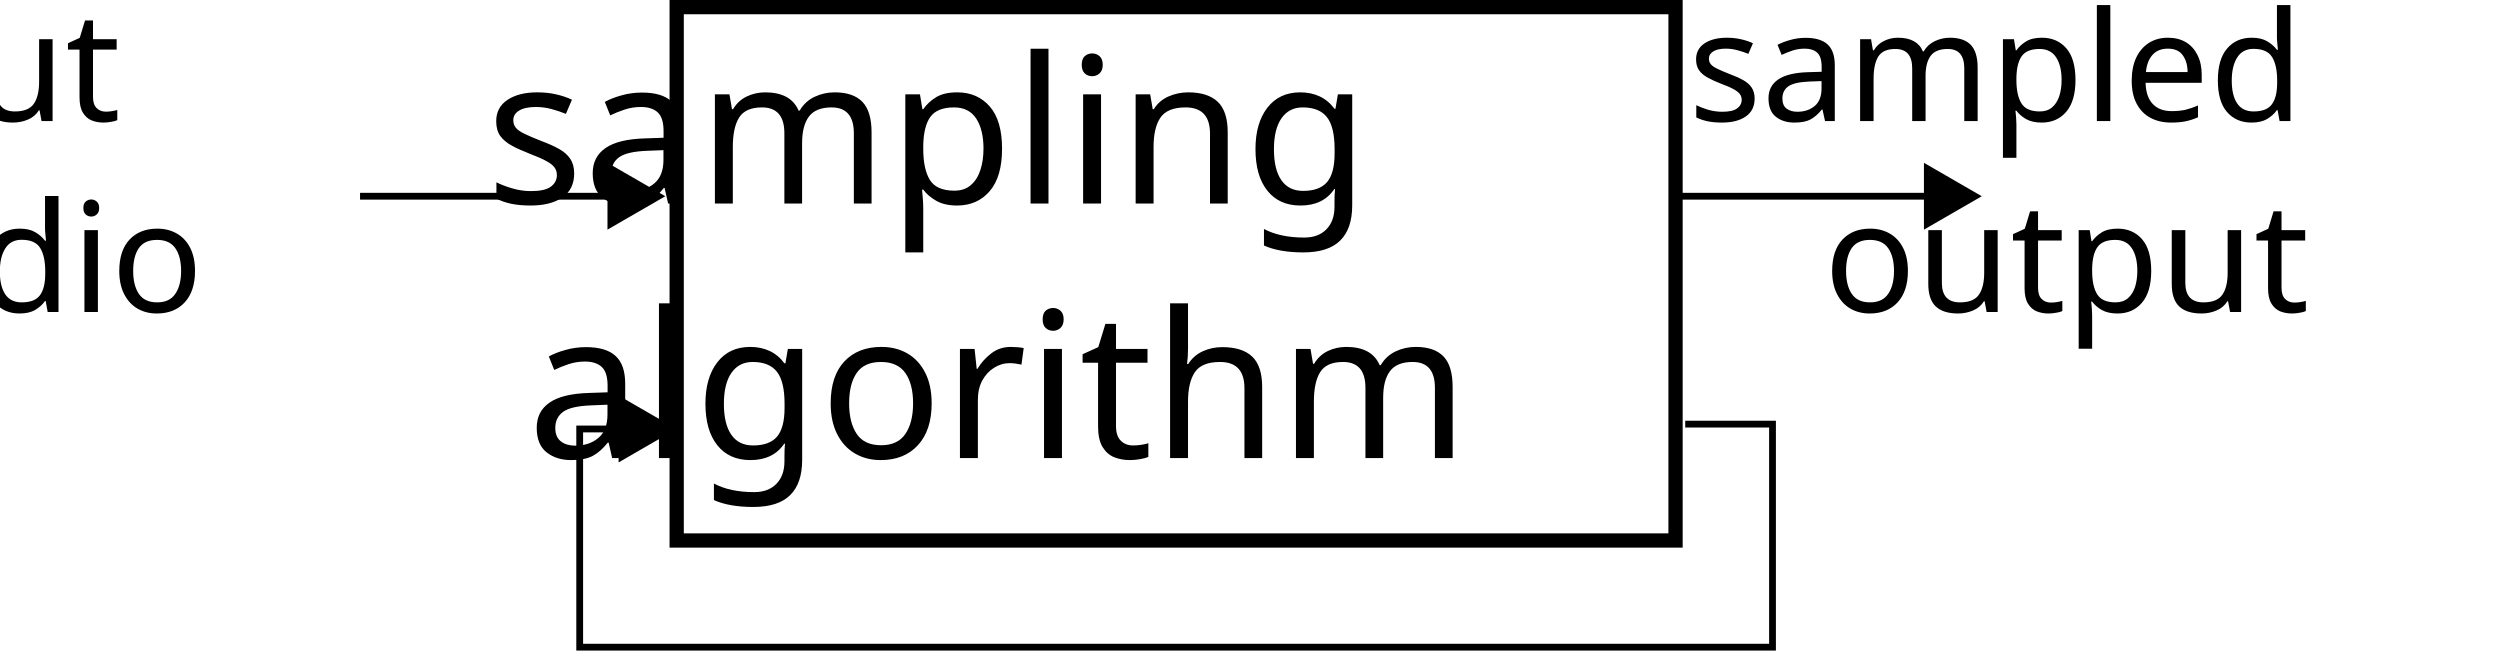
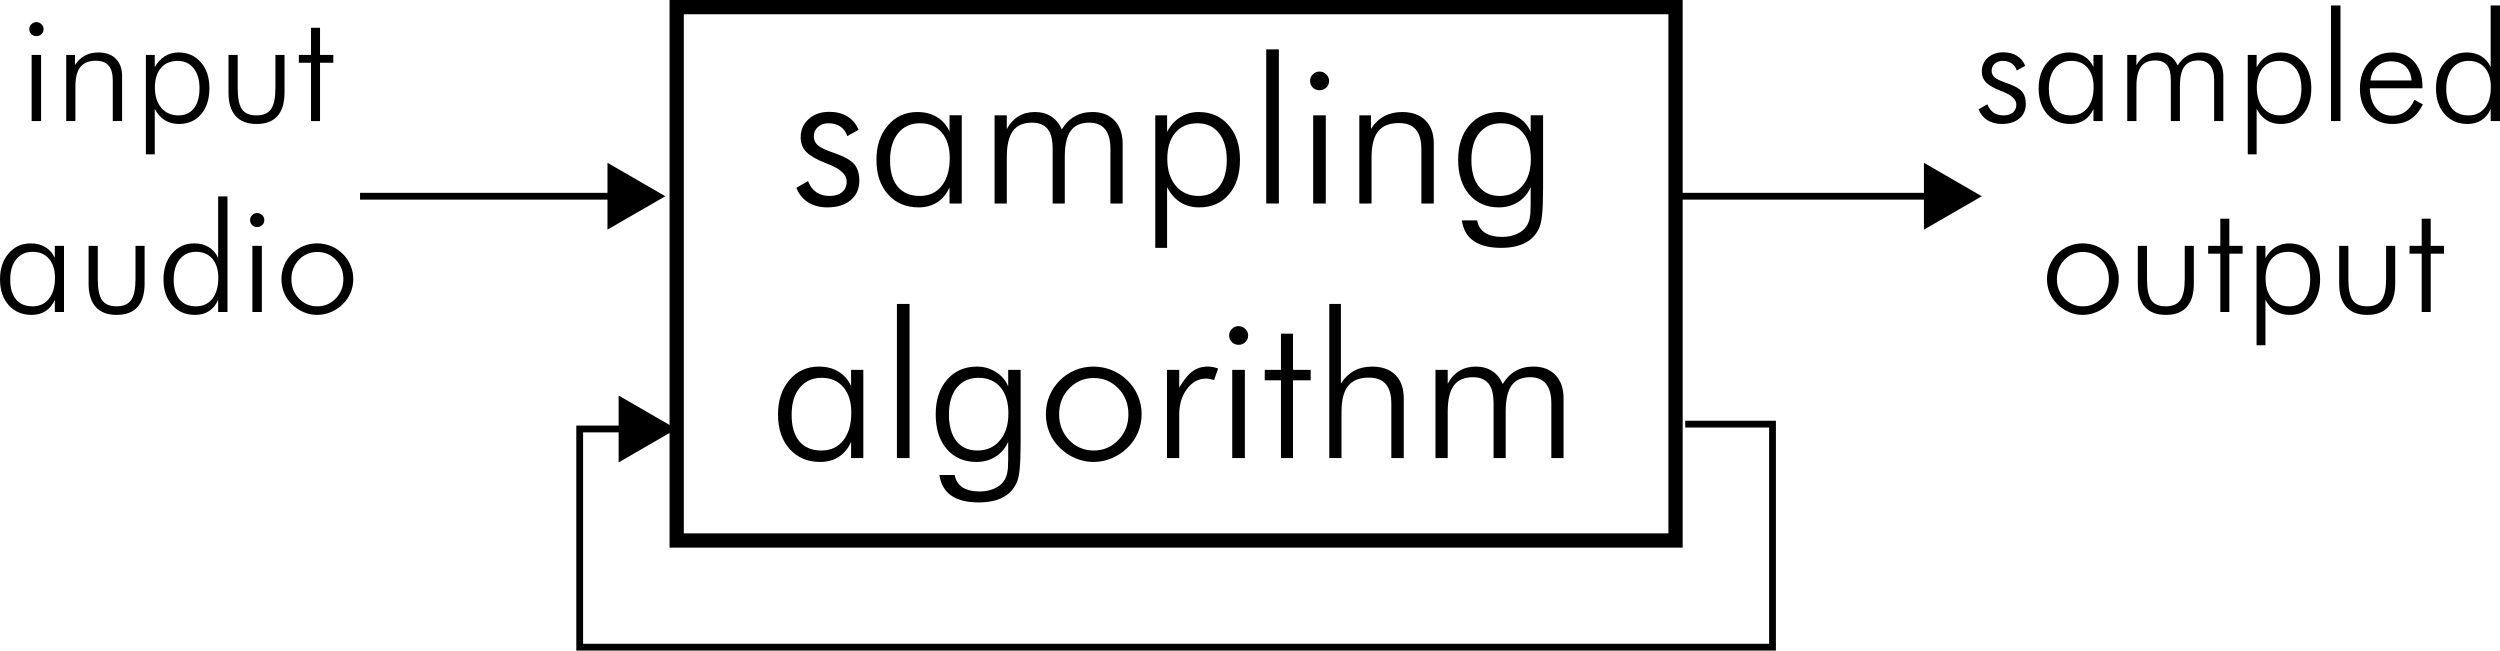
<svg xmlns="http://www.w3.org/2000/svg" width="103.936mm" height="27.047mm" viewBox="0 0 368.276 95.836" id="svg10697" version="1.1">
  <defs id="defs10699">
    <marker orient="auto" refY="0" refX="0" id="marker13125" style="overflow:visible">
      <path id="path13127" d="m 5.77,0 -8.65,5 0,-10 8.65,5 z" style="fill:#000000;fill-opacity:1;fill-rule:evenodd;stroke:#000000;stroke-width:1pt;stroke-opacity:1" transform="scale(0.8,0.8)" />
    </marker>
    <marker orient="auto" refY="0" refX="0" id="marker12525" style="overflow:visible">
      <path id="path12527" d="m 5.77,0 -8.65,5 0,-10 8.65,5 z" style="fill:#000000;fill-opacity:1;fill-rule:evenodd;stroke:#000000;stroke-width:1pt;stroke-opacity:1" transform="scale(0.8,0.8)" />
    </marker>
    <marker style="overflow:visible" id="marker12297" refX="0" refY="0" orient="auto">
      <path transform="scale(0.8,0.8)" style="fill:#000000;fill-opacity:1;fill-rule:evenodd;stroke:#000000;stroke-width:1pt;stroke-opacity:1" d="m 5.77,0 -8.65,5 0,-10 8.65,5 z" id="path12299" />
    </marker>
    <marker orient="auto" refY="0" refX="0" id="TriangleOutL" style="overflow:visible">
      <path id="path4428" d="m 5.77,0 -8.65,5 0,-10 8.65,5 z" style="fill:#000000;fill-opacity:1;fill-rule:evenodd;stroke:#000000;stroke-width:1pt;stroke-opacity:1" transform="scale(0.8,0.8)" />
    </marker>
  </defs>
  <g id="layer4" transform="translate(-67.46155,-304.1694)">
    <rect style="opacity:1;fill:#0000ff;fill-opacity:0;stroke:#000000;stroke-width:2.1;stroke-miterlimit:4;stroke-dasharray:none;stroke-opacity:1" id="rect11315" width="147.143" height="78.571" x="167.143" y="305.219" />
    <path style="fill:none;fill-rule:evenodd;stroke:#000000;stroke-width:1px;stroke-linecap:butt;stroke-linejoin:miter;stroke-opacity:1;marker-end:url(#TriangleOutL)" d="m 315.714,366.648 12.857,0 0,32.857 -175.714,0 0,-32.143 8.571,0" id="path11317" />
-     <text xml:space="preserve" style="font-style:normal;font-weight:normal;font-size:40px;line-height:125%;font-family:sans-serif;letter-spacing:0px;word-spacing:0px;fill:#000000;fill-opacity:1;stroke:none;stroke-width:1px;stroke-linecap:butt;stroke-linejoin:miter;stroke-opacity:1" x="93.521" y="322.005" id="text12281">
-       <tspan id="tspan12283" x="96.773" y="322.005" style="font-style:normal;font-variant:normal;font-weight:normal;font-stretch:normal;font-size:22.5px;font-family:'Futura Lt BT';-inkscape-font-specification:'Futura Lt BT';text-align:center;text-anchor:middle">input </tspan>
-       <tspan x="93.521" y="350.13" id="tspan12285" style="font-style:normal;font-variant:normal;font-weight:normal;font-stretch:normal;font-size:22.5px;font-family:'Futura Lt BT';-inkscape-font-specification:'Futura Lt BT';text-align:center;text-anchor:middle">audio</tspan>
-     </text>
-     <text id="text13375" y="322.005" x="397.878" style="font-style:normal;font-weight:normal;font-size:40px;line-height:125%;font-family:sans-serif;letter-spacing:0px;word-spacing:0px;fill:#000000;fill-opacity:1;stroke:none;stroke-width:1px;stroke-linecap:butt;stroke-linejoin:miter;stroke-opacity:1" xml:space="preserve">
-       <tspan style="font-style:normal;font-variant:normal;font-weight:normal;font-stretch:normal;font-size:22.5px;font-family:'Futura Lt BT';-inkscape-font-specification:'Futura Lt BT';text-align:center;text-anchor:middle" id="tspan13379" y="322.005" x="397.878">sampled</tspan>
-       <tspan style="font-style:normal;font-variant:normal;font-weight:normal;font-stretch:normal;font-size:22.5px;font-family:'Futura Lt BT';-inkscape-font-specification:'Futura Lt BT';text-align:center;text-anchor:middle" y="350.13" x="397.878" id="tspan13383">output</tspan>
-     </text>
+     <g style="font-style:normal;font-weight:normal;font-size:40px;line-height:125%;font-family:sans-serif;letter-spacing:0px;word-spacing:0px;fill:#000000;fill-opacity:1;stroke:none;stroke-width:1px;stroke-linecap:butt;stroke-linejoin:miter;stroke-opacity:1" id="text12281">
+       <path d="m 71.779,308.459 q 0,-0.428 0.308,-0.725 0.308,-0.308 0.736,-0.308 0.428,0 0.736,0.308 0.319,0.297 0.319,0.725 0,0.439 -0.308,0.736 -0.297,0.297 -0.747,0.297 -0.439,0 -0.747,-0.297 -0.297,-0.297 -0.297,-0.736 z m 0.341,13.546 0,-9.745 1.395,0 0,9.745 -1.395,0 z" style="font-style:normal;font-variant:normal;font-weight:normal;font-stretch:normal;font-size:22.5px;font-family:'Futura Lt BT';-inkscape-font-specification:'Futura Lt BT';text-align:center;text-anchor:middle" id="path13917" />
+       <path d="m 77.217,322.005 0,-9.745 1.285,0 0,1.505 q 0.593,-0.934 1.45,-1.395 0.868,-0.472 1.989,-0.472 1.659,0 2.582,0.923 0.923,0.923 0.923,2.571 l 0,6.614 -1.373,0 0,-6.01 q 0,-1.461 -0.615,-2.164 -0.604,-0.714 -1.879,-0.714 -1.549,0 -2.285,0.923 -0.725,0.912 -0.725,2.878 l 0,5.087 -1.351,0 z" style="font-style:normal;font-variant:normal;font-weight:normal;font-stretch:normal;font-size:22.5px;font-family:'Futura Lt BT';-inkscape-font-specification:'Futura Lt BT';text-align:center;text-anchor:middle" id="path13919" />
+       <path d="m 96.85,317.193 q 0,-1.89 -0.868,-2.966 -0.857,-1.088 -2.373,-1.088 -1.56,0 -2.45,1.055 -0.879,1.044 -0.879,2.878 0,1.868 0.945,2.988 0.956,1.11 2.516,1.11 1.472,0 2.285,-1.044 0.824,-1.055 0.824,-2.933 z m -7.899,9.712 0,-14.645 1.307,0 0,1.824 q 0.56,-1.055 1.461,-1.615 0.901,-0.571 2.021,-0.571 2.054,0 3.307,1.45 1.263,1.439 1.263,3.823 0,2.395 -1.23,3.834 -1.23,1.428 -3.274,1.428 -1.176,0 -2.076,-0.56 -0.901,-0.571 -1.472,-1.67 l 0,6.702 -1.307,0 z" style="font-style:normal;font-variant:normal;font-weight:normal;font-stretch:normal;font-size:22.5px;font-family:'Futura Lt BT';-inkscape-font-specification:'Futura Lt BT';text-align:center;text-anchor:middle" id="path13921" />
+       <path d="m 102.475,312.26 0,4.867 q 0,2.219 0.626,3.131 0.637,0.912 2.142,0.912 1.494,0 2.142,-0.923 0.648,-0.923 0.648,-3.12 l 0,-4.867 1.34,0 0,5.559 q 0,2.274 -1.044,3.45 -1.044,1.165 -3.065,1.165 -2.032,0 -3.087,-1.165 -1.055,-1.176 -1.055,-3.45 l 0,-5.559 1.351,0 z" style="font-style:normal;font-variant:normal;font-weight:normal;font-stretch:normal;font-size:22.5px;font-family:'Futura Lt BT';-inkscape-font-specification:'Futura Lt BT';text-align:center;text-anchor:middle" id="path13923" />
+       <path d="m 113.275,313.414 -1.791,0 0,-1.154 1.791,0 0,-3.999 1.329,0 0,3.999 1.956,0 0,1.154 -1.956,0 0,8.591 -1.329,0 0,-8.591 z" style="font-style:normal;font-variant:normal;font-weight:normal;font-stretch:normal;font-size:22.5px;font-family:'Futura Lt BT';-inkscape-font-specification:'Futura Lt BT';text-align:center;text-anchor:middle" id="path13925" />
+       <path d="m 68.967,345.362 q 0,1.89 0.846,2.911 0.857,1.022 2.439,1.022 1.538,0 2.417,-1.11 0.89,-1.121 0.89,-3.076 0,-1.791 -0.879,-2.812 -0.879,-1.033 -2.406,-1.033 -1.527,0 -2.417,1.099 -0.89,1.088 -0.89,2.999 z m 6.57,4.768 0,-1.78 q -0.483,1.077 -1.362,1.648 -0.868,0.56 -2.054,0.56 -2.098,0 -3.384,-1.439 -1.274,-1.439 -1.274,-3.801 0,-2.34 1.263,-3.812 1.263,-1.483 3.263,-1.483 1.241,0 2.142,0.549 0.912,0.538 1.406,1.593 l 0,-1.78 1.351,0 0,9.745 -1.351,0 z" style="font-style:normal;font-variant:normal;font-weight:normal;font-stretch:normal;font-size:22.5px;font-family:'Futura Lt BT';-inkscape-font-specification:'Futura Lt BT';text-align:center;text-anchor:middle" id="path13927" />
+       <path d="m 81.865,340.385 0,4.867 q 0,2.219 0.626,3.131 0.637,0.912 2.142,0.912 1.494,0 2.142,-0.923 0.648,-0.923 0.648,-3.12 l 0,-4.867 1.34,0 0,5.559 q 0,2.274 -1.044,3.45 -1.044,1.165 -3.065,1.165 -2.032,0 -3.087,-1.165 -1.055,-1.176 -1.055,-3.45 l 0,-5.559 1.351,0 z" style="font-style:normal;font-variant:normal;font-weight:normal;font-stretch:normal;font-size:22.5px;font-family:'Futura Lt BT';-inkscape-font-specification:'Futura Lt BT';text-align:center;text-anchor:middle" id="path13929" />
+       <path d="m 93.049,345.362 q 0,1.89 0.846,2.911 0.857,1.022 2.439,1.022 1.527,0 2.406,-1.11 0.879,-1.121 0.879,-3.076 0,-1.791 -0.868,-2.812 -0.868,-1.033 -2.395,-1.033 -1.527,0 -2.417,1.099 -0.89,1.088 -0.89,2.999 z m 6.548,4.768 0,-1.78 q -0.483,1.088 -1.351,1.648 -0.868,0.56 -2.043,0.56 -2.098,0 -3.384,-1.439 -1.274,-1.439 -1.274,-3.801 0,-2.34 1.263,-3.812 1.263,-1.483 3.263,-1.483 1.241,0 2.131,0.549 0.901,0.538 1.395,1.593 l 0,-9.064 1.373,0 0,17.029 -1.373,0 z" style="font-style:normal;font-variant:normal;font-weight:normal;font-stretch:normal;font-size:22.5px;font-family:'Futura Lt BT';-inkscape-font-specification:'Futura Lt BT';text-align:center;text-anchor:middle" id="path13931" />
+       <path d="m 104.299,336.584 q 0,-0.428 0.308,-0.725 0.308,-0.308 0.736,-0.308 0.428,0 0.736,0.308 0.319,0.297 0.319,0.725 0,0.439 -0.308,0.736 -0.297,0.297 -0.747,0.297 -0.439,0 -0.747,-0.297 -0.297,-0.297 -0.297,-0.736 z m 0.341,13.546 0,-9.745 1.395,0 0,9.745 -1.395,0 z" style="font-style:normal;font-variant:normal;font-weight:normal;font-stretch:normal;font-size:22.5px;font-family:'Futura Lt BT';-inkscape-font-specification:'Futura Lt BT';text-align:center;text-anchor:middle" id="path13933" />
+       <path d="m 114.208,349.295 q 1.604,0 2.714,-1.154 1.121,-1.165 1.121,-2.845 0,-1.703 -1.11,-2.856 -1.11,-1.154 -2.725,-1.154 -1.604,0 -2.714,1.154 -1.11,1.154 -1.11,2.856 0,1.681 1.11,2.845 1.11,1.154 2.714,1.154 z m -0.044,1.263 q -1.044,0 -2,-0.417 -0.956,-0.406 -1.736,-1.176 -0.736,-0.725 -1.121,-1.67 -0.385,-0.945 -0.385,-2.021 0,-1.066 0.396,-2.021 0.396,-0.956 1.132,-1.692 0.747,-0.747 1.703,-1.143 0.956,-0.396 2.01,-0.396 1.077,0 2.043,0.396 0.978,0.396 1.736,1.143 0.758,0.747 1.154,1.703 0.406,0.956 0.406,2.01 0,1.055 -0.396,2.01 -0.396,0.945 -1.143,1.681 -0.769,0.769 -1.758,1.176 -0.978,0.417 -2.043,0.417 z" style="font-style:normal;font-variant:normal;font-weight:normal;font-stretch:normal;font-size:22.5px;font-family:'Futura Lt BT';-inkscape-font-specification:'Futura Lt BT';text-align:center;text-anchor:middle" id="path13935" />
+     </g>
+     <g style="font-style:normal;font-weight:normal;font-size:40px;line-height:125%;font-family:sans-serif;letter-spacing:0px;word-spacing:0px;fill:#000000;fill-opacity:1;stroke:none;stroke-width:1px;stroke-linecap:butt;stroke-linejoin:miter;stroke-opacity:1" id="text13375">
+       <path d="m 358.932,320.269 1.285,-0.736 q 0.319,0.813 0.923,1.23 0.604,0.406 1.483,0.406 0.857,0 1.362,-0.428 0.505,-0.439 0.505,-1.165 0,-1.121 -1.989,-1.901 -0.209,-0.077 -0.33,-0.132 -1.538,-0.604 -2.153,-1.241 -0.615,-0.648 -0.615,-1.593 0,-1.241 0.879,-2.032 0.879,-0.802 2.274,-0.802 1.187,0 2.021,0.516 0.835,0.516 1.219,1.472 l -1.241,0.692 q -0.231,-0.692 -0.769,-1.055 -0.538,-0.363 -1.318,-0.363 -0.703,0 -1.165,0.417 -0.45,0.406 -0.45,1.022 0,0.604 0.45,1 0.45,0.396 1.868,0.868 1.604,0.56 2.153,1.219 0.56,0.659 0.56,1.824 0,1.34 -0.956,2.142 -0.956,0.802 -2.571,0.802 -1.241,0 -2.142,-0.56 -0.89,-0.571 -1.285,-1.604 z" style="font-style:normal;font-variant:normal;font-weight:normal;font-stretch:normal;font-size:22.5px;font-family:'Futura Lt BT';-inkscape-font-specification:'Futura Lt BT';text-align:center;text-anchor:middle" id="path13855" />
+       <path d="m 369.281,317.237 q 0,1.89 0.846,2.911 0.857,1.022 2.439,1.022 1.538,0 2.417,-1.11 0.89,-1.121 0.89,-3.076 0,-1.791 -0.879,-2.812 -0.879,-1.033 -2.406,-1.033 -1.527,0 -2.417,1.099 -0.89,1.088 -0.89,2.999 z m 6.57,4.768 0,-1.78 q -0.483,1.077 -1.362,1.648 -0.868,0.56 -2.054,0.56 -2.098,0 -3.384,-1.439 -1.274,-1.439 -1.274,-3.801 0,-2.34 1.263,-3.812 1.263,-1.483 3.263,-1.483 1.241,0 2.142,0.549 0.912,0.538 1.406,1.593 l 0,-1.78 1.351,0 0,9.745 -1.351,0 z" style="font-style:normal;font-variant:normal;font-weight:normal;font-stretch:normal;font-size:22.5px;font-family:'Futura Lt BT';-inkscape-font-specification:'Futura Lt BT';text-align:center;text-anchor:middle" id="path13857" />
+       <path d="m 382.179,322.005 -1.351,0 0,-9.745 1.351,0 0,1.527 q 0.483,-0.923 1.274,-1.406 0.791,-0.483 1.824,-0.483 1.066,0 1.813,0.494 0.758,0.483 1.165,1.428 0.582,-0.967 1.428,-1.439 0.846,-0.483 1.967,-0.483 1.549,0 2.439,0.945 0.89,0.934 0.89,2.571 l 0,6.592 -1.351,0 0,-6.053 q 0,-1.428 -0.593,-2.153 -0.582,-0.725 -1.747,-0.725 -1.395,0 -2.054,0.912 -0.648,0.912 -0.648,2.889 l 0,5.131 -1.34,0 0,-6.053 q 0,-1.494 -0.56,-2.186 -0.56,-0.692 -1.736,-0.692 -1.428,0 -2.098,0.923 -0.67,0.923 -0.67,2.878 l 0,5.131 z" style="font-style:normal;font-variant:normal;font-weight:normal;font-stretch:normal;font-size:22.5px;font-family:'Futura Lt BT';-inkscape-font-specification:'Futura Lt BT';text-align:center;text-anchor:middle" id="path13859" />
+       <path d="m 406.481,317.193 q 0,-1.89 -0.868,-2.966 -0.857,-1.088 -2.373,-1.088 -1.56,0 -2.45,1.055 -0.879,1.044 -0.879,2.878 0,1.868 0.945,2.988 0.956,1.11 2.516,1.11 1.472,0 2.285,-1.044 0.824,-1.055 0.824,-2.933 z m -7.899,9.712 0,-14.645 1.307,0 0,1.824 q 0.56,-1.055 1.461,-1.615 0.901,-0.571 2.021,-0.571 2.054,0 3.307,1.45 1.263,1.439 1.263,3.823 0,2.395 -1.23,3.834 -1.23,1.428 -3.274,1.428 -1.176,0 -2.076,-0.56 -0.901,-0.571 -1.472,-1.67 l 0,6.702 -1.307,0 z" style="font-style:normal;font-variant:normal;font-weight:normal;font-stretch:normal;font-size:22.5px;font-family:'Futura Lt BT';-inkscape-font-specification:'Futura Lt BT';text-align:center;text-anchor:middle" id="path13861" />
+       <path d="m 412.237,322.005 -1.395,0 0,-17.029 1.395,0 0,17.029 z" style="font-style:normal;font-variant:normal;font-weight:normal;font-stretch:normal;font-size:22.5px;font-family:'Futura Lt BT';-inkscape-font-specification:'Futura Lt BT';text-align:center;text-anchor:middle" id="path13863" />
+       <path d="m 422.707,316.018 q -0.099,-1.34 -0.89,-2.076 -0.791,-0.736 -2.142,-0.736 -1.23,0 -2.065,0.769 -0.824,0.769 -0.956,2.043 l 6.053,0 z m 1.604,1.154 -7.745,0 q 0.055,1.89 0.945,2.966 0.89,1.077 2.384,1.077 1.077,0 1.89,-0.582 0.813,-0.582 1.351,-1.758 l 1.241,0.681 q -0.747,1.483 -1.835,2.186 -1.077,0.692 -2.648,0.692 -2.142,0 -3.472,-1.428 -1.318,-1.439 -1.318,-3.768 0,-2.395 1.307,-3.867 1.318,-1.472 3.439,-1.472 2.021,0 3.241,1.362 1.219,1.351 1.219,3.615 l 0,0.297 z" style="font-style:normal;font-variant:normal;font-weight:normal;font-stretch:normal;font-size:22.5px;font-family:'Futura Lt BT';-inkscape-font-specification:'Futura Lt BT';text-align:center;text-anchor:middle" id="path13865" />
+       <path d="m 427.816,317.237 q 0,1.89 0.846,2.911 0.857,1.022 2.439,1.022 1.527,0 2.406,-1.11 0.879,-1.121 0.879,-3.076 0,-1.791 -0.868,-2.812 -0.868,-1.033 -2.395,-1.033 -1.527,0 -2.417,1.099 -0.89,1.088 -0.89,2.999 z m 6.548,4.768 0,-1.78 q -0.483,1.088 -1.351,1.648 -0.868,0.56 -2.043,0.56 -2.098,0 -3.384,-1.439 -1.274,-1.439 -1.274,-3.801 0,-2.34 1.263,-3.812 1.263,-1.483 3.263,-1.483 1.241,0 2.131,0.549 0.901,0.538 1.395,1.593 l 0,-9.064 1.373,0 0,17.029 -1.373,0 z" style="font-style:normal;font-variant:normal;font-weight:normal;font-stretch:normal;font-size:22.5px;font-family:'Futura Lt BT';-inkscape-font-specification:'Futura Lt BT';text-align:center;text-anchor:middle" id="path13867" />
+       <path d="m 374.291,349.295 q 1.604,0 2.714,-1.154 1.121,-1.165 1.121,-2.845 0,-1.703 -1.11,-2.856 -1.11,-1.154 -2.725,-1.154 -1.604,0 -2.714,1.154 -1.11,1.154 -1.11,2.856 0,1.681 1.11,2.845 1.11,1.154 2.714,1.154 z m -0.044,1.263 q -1.044,0 -2,-0.417 -0.956,-0.406 -1.736,-1.176 -0.736,-0.725 -1.121,-1.67 -0.385,-0.945 -0.385,-2.021 0,-1.066 0.396,-2.021 0.396,-0.956 1.132,-1.692 0.747,-0.747 1.703,-1.143 0.956,-0.396 2.01,-0.396 1.077,0 2.043,0.396 0.978,0.396 1.736,1.143 0.758,0.747 1.154,1.703 0.406,0.956 0.406,2.01 0,1.055 -0.396,2.01 -0.396,0.945 -1.143,1.681 -0.769,0.769 -1.758,1.176 -0.978,0.417 -2.043,0.417 z" style="font-style:normal;font-variant:normal;font-weight:normal;font-stretch:normal;font-size:22.5px;font-family:'Futura Lt BT';-inkscape-font-specification:'Futura Lt BT';text-align:center;text-anchor:middle" id="path13869" />
+       <path d="m 383.739,340.385 0,4.867 q 0,2.219 0.626,3.131 0.637,0.912 2.142,0.912 1.494,0 2.142,-0.923 0.648,-0.923 0.648,-3.12 l 0,-4.867 1.34,0 0,5.559 q 0,2.274 -1.044,3.45 -1.044,1.165 -3.065,1.165 -2.032,0 -3.087,-1.165 -1.055,-1.176 -1.055,-3.45 l 0,-5.559 1.351,0 z" style="font-style:normal;font-variant:normal;font-weight:normal;font-stretch:normal;font-size:22.5px;font-family:'Futura Lt BT';-inkscape-font-specification:'Futura Lt BT';text-align:center;text-anchor:middle" id="path13871" />
+       <path d="m 394.538,341.539 -1.791,0 0,-1.154 1.791,0 0,-3.999 1.329,0 0,3.999 1.956,0 0,1.154 -1.956,0 0,8.591 -1.329,0 0,-8.591 z" style="font-style:normal;font-variant:normal;font-weight:normal;font-stretch:normal;font-size:22.5px;font-family:'Futura Lt BT';-inkscape-font-specification:'Futura Lt BT';text-align:center;text-anchor:middle" id="path13873" />
+       <path d="m 407.777,345.318 q 0,-1.89 -0.868,-2.966 -0.857,-1.088 -2.373,-1.088 -1.56,0 -2.45,1.055 -0.879,1.044 -0.879,2.878 0,1.868 0.945,2.988 0.956,1.11 2.516,1.11 1.472,0 2.285,-1.044 0.824,-1.055 0.824,-2.933 z m -7.899,9.712 0,-14.645 1.307,0 0,1.824 q 0.56,-1.055 1.461,-1.615 0.901,-0.571 2.021,-0.571 2.054,0 3.307,1.45 1.263,1.439 1.263,3.823 0,2.395 -1.23,3.834 -1.23,1.428 -3.274,1.428 -1.176,0 -2.076,-0.56 -0.901,-0.571 -1.472,-1.67 l 0,6.702 -1.307,0 z" style="font-style:normal;font-variant:normal;font-weight:normal;font-stretch:normal;font-size:22.5px;font-family:'Futura Lt BT';-inkscape-font-specification:'Futura Lt BT';text-align:center;text-anchor:middle" id="path13875" />
+       <path d="m 413.402,340.385 0,4.867 q 0,2.219 0.626,3.131 0.637,0.912 2.142,0.912 1.494,0 2.142,-0.923 0.648,-0.923 0.648,-3.12 l 0,-4.867 1.34,0 0,5.559 q 0,2.274 -1.044,3.45 -1.044,1.165 -3.065,1.165 -2.032,0 -3.087,-1.165 -1.055,-1.176 -1.055,-3.45 l 0,-5.559 1.351,0 z" style="font-style:normal;font-variant:normal;font-weight:normal;font-stretch:normal;font-size:22.5px;font-family:'Futura Lt BT';-inkscape-font-specification:'Futura Lt BT';text-align:center;text-anchor:middle" id="path13877" />
+       <path d="m 424.202,341.539 -1.791,0 0,-1.154 1.791,0 0,-3.999 1.329,0 0,3.999 1.956,0 0,1.154 -1.956,0 0,8.591 -1.329,0 0,-8.591 z" style="font-style:normal;font-variant:normal;font-weight:normal;font-stretch:normal;font-size:22.5px;font-family:'Futura Lt BT';-inkscape-font-specification:'Futura Lt BT';text-align:center;text-anchor:middle" id="path13879" />
+     </g>
  </g>
  <g id="layer1" transform="translate(-67.46155,-304.1694)">
-     <text xml:space="preserve" style="font-style:normal;font-weight:normal;font-size:40px;line-height:125%;font-family:sans-serif;letter-spacing:0px;word-spacing:0px;fill:#000000;fill-opacity:1;stroke:none;stroke-width:1px;stroke-linecap:butt;stroke-linejoin:miter;stroke-opacity:1" x="240.515" y="334.148" id="text11310">
-       <tspan id="tspan11312" x="240.515" y="334.148" style="font-style:normal;font-variant:normal;font-weight:normal;font-stretch:normal;font-size:30px;font-family:'Futura Lt BT';-inkscape-font-specification:'Futura Lt BT';text-align:center;text-anchor:middle">sampling</tspan>
-       <tspan x="240.515" y="371.648" style="font-style:normal;font-variant:normal;font-weight:normal;font-stretch:normal;font-size:30px;font-family:'Futura Lt BT';-inkscape-font-specification:'Futura Lt BT';text-align:center;text-anchor:middle" id="tspan12287">algorithm</tspan>
-     </text>
+     <g style="font-style:normal;font-weight:normal;font-size:40px;line-height:125%;font-family:sans-serif;letter-spacing:0px;word-spacing:0px;fill:#000000;fill-opacity:1;stroke:none;stroke-width:1px;stroke-linecap:butt;stroke-linejoin:miter;stroke-opacity:1" id="text11310">
+       <path d="m 184.778,331.833 1.714,-0.981 q 0.425,1.084 1.23,1.641 0.806,0.542 1.978,0.542 1.143,0 1.816,-0.571 0.674,-0.586 0.674,-1.553 0,-1.494 -2.651,-2.534 -0.278,-0.103 -0.439,-0.176 -2.051,-0.806 -2.871,-1.655 -0.82,-0.864 -0.82,-2.124 0,-1.655 1.172,-2.71 1.172,-1.069 3.032,-1.069 1.582,0 2.695,0.688 1.113,0.688 1.626,1.963 l -1.655,0.923 q -0.308,-0.923 -1.025,-1.406 -0.718,-0.483 -1.758,-0.483 -0.938,0 -1.553,0.557 -0.601,0.542 -0.601,1.362 0,0.806 0.601,1.333 0.601,0.527 2.49,1.157 2.139,0.747 2.871,1.626 0.747,0.879 0.747,2.432 0,1.787 -1.274,2.856 -1.274,1.069 -3.428,1.069 -1.655,0 -2.856,-0.747 -1.187,-0.762 -1.714,-2.139 z" style="font-style:normal;font-variant:normal;font-weight:normal;font-stretch:normal;font-size:30px;font-family:'Futura Lt BT';-inkscape-font-specification:'Futura Lt BT';text-align:center;text-anchor:middle" id="path13882" />
+       <path d="m 198.577,327.791 q 0,2.52 1.128,3.882 1.143,1.362 3.252,1.362 2.051,0 3.223,-1.479 1.187,-1.494 1.187,-4.102 0,-2.388 -1.172,-3.75 -1.172,-1.377 -3.208,-1.377 -2.036,0 -3.223,1.465 -1.187,1.45 -1.187,3.999 z m 8.76,6.357 0,-2.373 q -0.645,1.436 -1.816,2.197 -1.157,0.747 -2.739,0.747 -2.798,0 -4.512,-1.919 -1.699,-1.919 -1.699,-5.068 0,-3.12 1.685,-5.083 1.685,-1.978 4.351,-1.978 1.655,0 2.856,0.732 1.216,0.718 1.875,2.124 l 0,-2.373 1.802,0 0,12.993 -1.802,0 z" style="font-style:normal;font-variant:normal;font-weight:normal;font-stretch:normal;font-size:30px;font-family:'Futura Lt BT';-inkscape-font-specification:'Futura Lt BT';text-align:center;text-anchor:middle" id="path13884" />
+       <path d="m 215.774,334.148 -1.802,0 0,-12.993 1.802,0 0,2.036 q 0.645,-1.23 1.699,-1.875 1.055,-0.645 2.432,-0.645 1.421,0 2.417,0.659 1.011,0.645 1.553,1.904 0.776,-1.289 1.904,-1.919 1.128,-0.645 2.622,-0.645 2.065,0 3.252,1.26 1.187,1.245 1.187,3.428 l 0,8.789 -1.802,0 0,-8.071 q 0,-1.904 -0.791,-2.871 -0.776,-0.967 -2.329,-0.967 -1.86,0 -2.739,1.216 -0.864,1.216 -0.864,3.853 l 0,6.841 -1.787,0 0,-8.071 q 0,-1.992 -0.747,-2.915 -0.747,-0.923 -2.314,-0.923 -1.904,0 -2.798,1.23 -0.894,1.23 -0.894,3.838 l 0,6.841 z" style="font-style:normal;font-variant:normal;font-weight:normal;font-stretch:normal;font-size:30px;font-family:'Futura Lt BT';-inkscape-font-specification:'Futura Lt BT';text-align:center;text-anchor:middle" id="path13886" />
+       <path d="m 248.176,327.732 q 0,-2.52 -1.157,-3.955 -1.143,-1.45 -3.164,-1.45 -2.08,0 -3.267,1.406 -1.172,1.392 -1.172,3.838 0,2.49 1.26,3.984 1.274,1.479 3.354,1.479 1.963,0 3.047,-1.392 1.099,-1.406 1.099,-3.911 z m -10.532,12.949 0,-19.526 1.743,0 0,2.432 q 0.747,-1.406 1.948,-2.153 1.201,-0.762 2.695,-0.762 2.739,0 4.409,1.934 1.685,1.919 1.685,5.098 0,3.193 -1.641,5.112 -1.641,1.904 -4.365,1.904 -1.567,0 -2.769,-0.747 -1.201,-0.762 -1.963,-2.227 l 0,8.936 -1.743,0 z" style="font-style:normal;font-variant:normal;font-weight:normal;font-stretch:normal;font-size:30px;font-family:'Futura Lt BT';-inkscape-font-specification:'Futura Lt BT';text-align:center;text-anchor:middle" id="path13888" />
+       <path d="m 255.852,334.148 -1.86,0 0,-22.705 1.86,0 0,22.705 z" style="font-style:normal;font-variant:normal;font-weight:normal;font-stretch:normal;font-size:30px;font-family:'Futura Lt BT';-inkscape-font-specification:'Futura Lt BT';text-align:center;text-anchor:middle" id="path13890" />
+       <path d="m 260.452,316.086 q 0,-0.571 0.41,-0.967 0.41,-0.41 0.981,-0.41 0.571,0 0.981,0.41 0.425,0.396 0.425,0.967 0,0.586 -0.41,0.981 -0.396,0.396 -0.996,0.396 -0.586,0 -0.996,-0.396 -0.396,-0.396 -0.396,-0.981 z m 0.454,18.062 0,-12.993 1.86,0 0,12.993 -1.86,0 z" style="font-style:normal;font-variant:normal;font-weight:normal;font-stretch:normal;font-size:30px;font-family:'Futura Lt BT';-inkscape-font-specification:'Futura Lt BT';text-align:center;text-anchor:middle" id="path13892" />
+       <path d="m 267.703,334.148 0,-12.993 1.714,0 0,2.007 q 0.791,-1.245 1.934,-1.86 1.157,-0.63 2.651,-0.63 2.212,0 3.442,1.23 1.23,1.23 1.23,3.428 l 0,8.818 -1.831,0 0,-8.013 q 0,-1.948 -0.82,-2.886 -0.806,-0.952 -2.505,-0.952 -2.065,0 -3.047,1.23 -0.967,1.216 -0.967,3.838 l 0,6.782 -1.802,0 z" style="font-style:normal;font-variant:normal;font-weight:normal;font-stretch:normal;font-size:30px;font-family:'Futura Lt BT';-inkscape-font-specification:'Futura Lt BT';text-align:center;text-anchor:middle" id="path13894" />
+       <path d="m 294.773,321.155 0,10.737 q 0,2.563 -0.146,3.911 -0.132,1.348 -0.454,2.007 -0.674,1.45 -2.065,2.153 -1.392,0.718 -3.516,0.718 -2.593,0 -4.043,-1.011 -1.436,-0.996 -1.743,-3.032 l 2.256,0 q 0.22,1.201 1.143,1.816 0.938,0.615 2.534,0.615 1.201,0 2.153,-0.425 0.967,-0.425 1.45,-1.172 0.322,-0.483 0.454,-1.128 0.146,-0.63 0.146,-1.963 l 0,-0.688 0,-1.948 q -0.601,1.392 -1.846,2.183 -1.23,0.791 -2.827,0.791 -2.739,0 -4.38,-1.904 -1.626,-1.904 -1.626,-5.112 0,-3.179 1.67,-5.098 1.67,-1.934 4.424,-1.934 1.538,0 2.783,0.806 1.26,0.791 1.802,2.109 l 0,-2.432 1.831,0 z m -6.211,1.172 q -2.021,0 -3.193,1.45 -1.157,1.436 -1.157,3.955 0,2.505 1.099,3.911 1.113,1.392 3.076,1.392 2.08,0 3.325,-1.479 1.26,-1.48 1.26,-3.984 0,-2.461 -1.172,-3.853 -1.172,-1.392 -3.237,-1.392 z" style="font-style:normal;font-variant:normal;font-weight:normal;font-stretch:normal;font-size:30px;font-family:'Futura Lt BT';-inkscape-font-specification:'Futura Lt BT';text-align:center;text-anchor:middle" id="path13896" />
+       <path d="m 184.075,365.291 q 0,2.52 1.128,3.882 1.143,1.362 3.252,1.362 2.051,0 3.223,-1.479 1.187,-1.494 1.187,-4.102 0,-2.388 -1.172,-3.75 -1.172,-1.377 -3.208,-1.377 -2.036,0 -3.223,1.465 -1.187,1.45 -1.187,3.999 z m 8.76,6.357 0,-2.373 q -0.645,1.436 -1.816,2.197 -1.157,0.747 -2.739,0.747 -2.798,0 -4.512,-1.919 -1.699,-1.919 -1.699,-5.068 0,-3.12 1.685,-5.083 1.685,-1.978 4.351,-1.978 1.655,0 2.856,0.732 1.216,0.718 1.875,2.124 l 0,-2.373 1.802,0 0,12.993 -1.802,0 z" style="font-style:normal;font-variant:normal;font-weight:normal;font-stretch:normal;font-size:30px;font-family:'Futura Lt BT';-inkscape-font-specification:'Futura Lt BT';text-align:center;text-anchor:middle" id="path13898" />
+       <path d="m 201.448,371.648 -1.86,0 0,-22.705 1.86,0 0,22.705 z" style="font-style:normal;font-variant:normal;font-weight:normal;font-stretch:normal;font-size:30px;font-family:'Futura Lt BT';-inkscape-font-specification:'Futura Lt BT';text-align:center;text-anchor:middle" id="path13900" />
+       <path d="m 217.81,358.655 0,10.737 q 0,2.563 -0.146,3.911 -0.132,1.348 -0.454,2.007 -0.674,1.45 -2.065,2.153 -1.392,0.718 -3.516,0.718 -2.593,0 -4.043,-1.011 -1.436,-0.996 -1.743,-3.032 l 2.256,0 q 0.22,1.201 1.143,1.816 0.938,0.615 2.534,0.615 1.201,0 2.153,-0.425 0.967,-0.425 1.45,-1.172 0.322,-0.483 0.454,-1.128 0.146,-0.63 0.146,-1.963 l 0,-0.688 0,-1.948 q -0.601,1.392 -1.846,2.183 -1.23,0.791 -2.827,0.791 -2.739,0 -4.38,-1.904 -1.626,-1.904 -1.626,-5.112 0,-3.179 1.67,-5.098 1.67,-1.934 4.424,-1.934 1.538,0 2.783,0.806 1.26,0.791 1.802,2.109 l 0,-2.432 1.831,0 z m -6.211,1.172 q -2.021,0 -3.193,1.45 -1.157,1.436 -1.157,3.955 0,2.505 1.099,3.911 1.113,1.392 3.076,1.392 2.08,0 3.325,-1.479 1.26,-1.48 1.26,-3.984 0,-2.461 -1.172,-3.853 -1.172,-1.392 -3.237,-1.392 z" style="font-style:normal;font-variant:normal;font-weight:normal;font-stretch:normal;font-size:30px;font-family:'Futura Lt BT';-inkscape-font-specification:'Futura Lt BT';text-align:center;text-anchor:middle" id="path13902" />
+       <path d="m 228.577,370.535 q 2.139,0 3.618,-1.538 1.494,-1.553 1.494,-3.794 0,-2.271 -1.479,-3.809 -1.479,-1.538 -3.633,-1.538 -2.139,0 -3.618,1.538 -1.479,1.538 -1.479,3.809 0,2.241 1.479,3.794 1.479,1.538 3.618,1.538 z m -0.059,1.685 q -1.392,0 -2.666,-0.557 -1.274,-0.542 -2.314,-1.567 -0.981,-0.967 -1.494,-2.227 -0.513,-1.26 -0.513,-2.695 0,-1.421 0.527,-2.695 0.527,-1.274 1.509,-2.256 0.996,-0.996 2.271,-1.523 1.274,-0.527 2.681,-0.527 1.436,0 2.725,0.527 1.304,0.527 2.314,1.523 1.011,0.996 1.538,2.271 0.542,1.274 0.542,2.681 0,1.406 -0.527,2.681 -0.527,1.26 -1.523,2.241 -1.025,1.025 -2.344,1.567 -1.304,0.557 -2.725,0.557 z" style="font-style:normal;font-variant:normal;font-weight:normal;font-stretch:normal;font-size:30px;font-family:'Futura Lt BT';-inkscape-font-specification:'Futura Lt BT';text-align:center;text-anchor:middle" id="path13904" />
+       <path d="m 241.174,361.262 q 0.996,-1.685 1.948,-2.388 0.967,-0.703 2.241,-0.703 0.381,0 0.762,0.073 0.396,0.073 0.776,0.205 l -0.586,1.699 q -0.293,-0.088 -0.615,-0.146 -0.308,-0.059 -0.601,-0.059 -1.626,0 -2.783,1.523 -1.143,1.523 -1.143,3.794 l 0,6.387 -1.802,0 0,-12.993 1.802,0 0,2.607 z" style="font-style:normal;font-variant:normal;font-weight:normal;font-stretch:normal;font-size:30px;font-family:'Futura Lt BT';-inkscape-font-specification:'Futura Lt BT';text-align:center;text-anchor:middle" id="path13906" />
+       <path d="m 248.528,353.586 q 0,-0.571 0.41,-0.967 0.41,-0.41 0.981,-0.41 0.571,0 0.981,0.41 0.425,0.396 0.425,0.967 0,0.586 -0.41,0.981 -0.396,0.396 -0.996,0.396 -0.586,0 -0.996,-0.396 -0.396,-0.396 -0.396,-0.981 z m 0.454,18.062 0,-12.993 1.86,0 0,12.993 -1.86,0 z" style="font-style:normal;font-variant:normal;font-weight:normal;font-stretch:normal;font-size:30px;font-family:'Futura Lt BT';-inkscape-font-specification:'Futura Lt BT';text-align:center;text-anchor:middle" id="path13908" />
+       <path d="m 256.16,360.193 -2.388,0 0,-1.538 2.388,0 0,-5.332 1.772,0 0,5.332 2.607,0 0,1.538 -2.607,0 0,11.455 -1.772,0 0,-11.455 z" style="font-style:normal;font-variant:normal;font-weight:normal;font-stretch:normal;font-size:30px;font-family:'Futura Lt BT';-inkscape-font-specification:'Futura Lt BT';text-align:center;text-anchor:middle" id="path13910" />
+       <path d="m 263.279,371.648 0,-22.705 1.714,0 0,11.719 q 0.791,-1.245 1.934,-1.86 1.157,-0.63 2.651,-0.63 2.212,0 3.442,1.23 1.23,1.23 1.23,3.428 l 0,8.818 -1.831,0 0,-8.013 q 0,-1.948 -0.82,-2.886 -0.806,-0.952 -2.505,-0.952 -2.065,0 -3.047,1.23 -0.967,1.216 -0.967,3.838 l 0,6.782 -1.802,0 z" style="font-style:normal;font-variant:normal;font-weight:normal;font-stretch:normal;font-size:30px;font-family:'Futura Lt BT';-inkscape-font-specification:'Futura Lt BT';text-align:center;text-anchor:middle" id="path13912" />
+       <path d="m 280.725,371.648 -1.802,0 0,-12.993 1.802,0 0,2.036 q 0.645,-1.23 1.699,-1.875 1.055,-0.645 2.432,-0.645 1.421,0 2.417,0.659 1.011,0.645 1.553,1.904 0.776,-1.289 1.904,-1.919 1.128,-0.645 2.622,-0.645 2.065,0 3.252,1.26 1.187,1.245 1.187,3.428 l 0,8.789 -1.802,0 0,-8.071 q 0,-1.904 -0.791,-2.871 -0.776,-0.967 -2.329,-0.967 -1.86,0 -2.739,1.216 -0.864,1.216 -0.864,3.853 l 0,6.841 -1.787,0 0,-8.071 q 0,-1.992 -0.747,-2.915 -0.747,-0.923 -2.314,-0.923 -1.904,0 -2.798,1.23 -0.894,1.23 -0.894,3.838 l 0,6.841 z" style="font-style:normal;font-variant:normal;font-weight:normal;font-stretch:normal;font-size:30px;font-family:'Futura Lt BT';-inkscape-font-specification:'Futura Lt BT';text-align:center;text-anchor:middle" id="path13914" />
+     </g>
    <path style="fill:none;fill-rule:evenodd;stroke:#000000;stroke-width:1px;stroke-linecap:butt;stroke-linejoin:miter;stroke-opacity:1;marker-end:url(#marker12297)" d="m 120.5,333.076 39.286,0" id="path12289" />
    <path id="path13123" d="m 314.429,333.076 39.286,0" style="fill:none;fill-rule:evenodd;stroke:#000000;stroke-width:1px;stroke-linecap:butt;stroke-linejoin:miter;stroke-opacity:1;marker-end:url(#marker13125)" />
  </g>
</svg>
